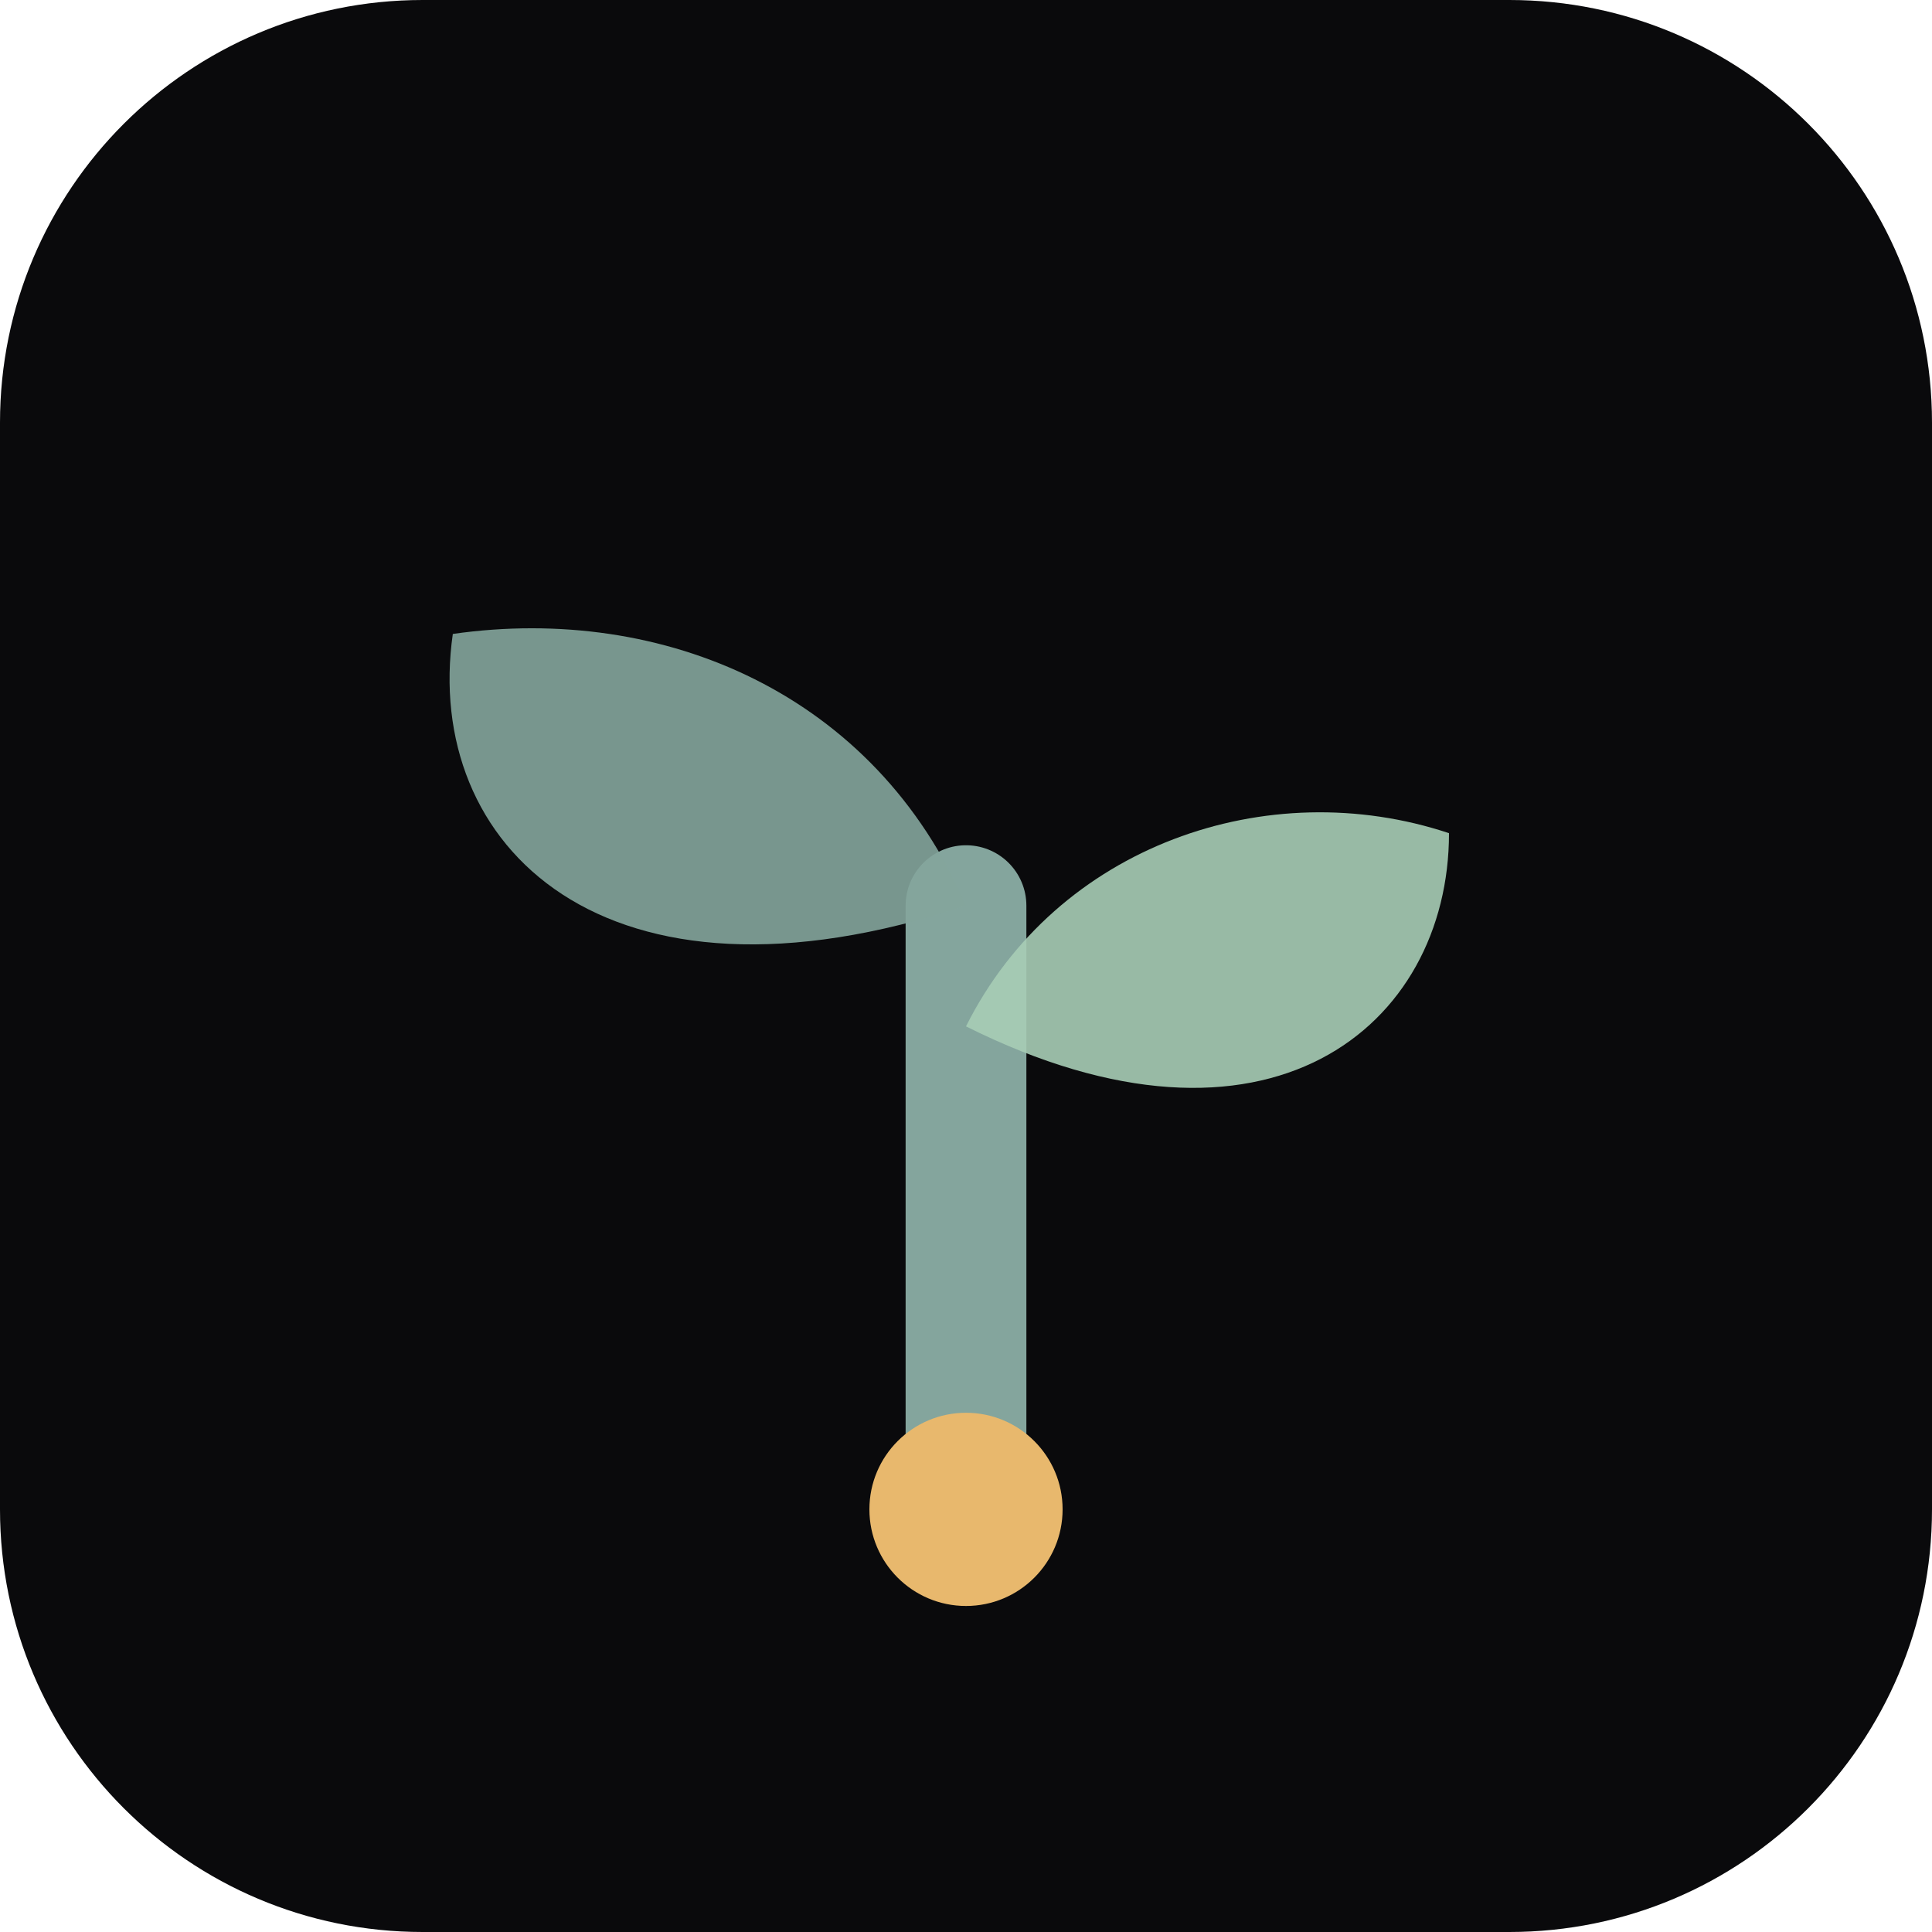
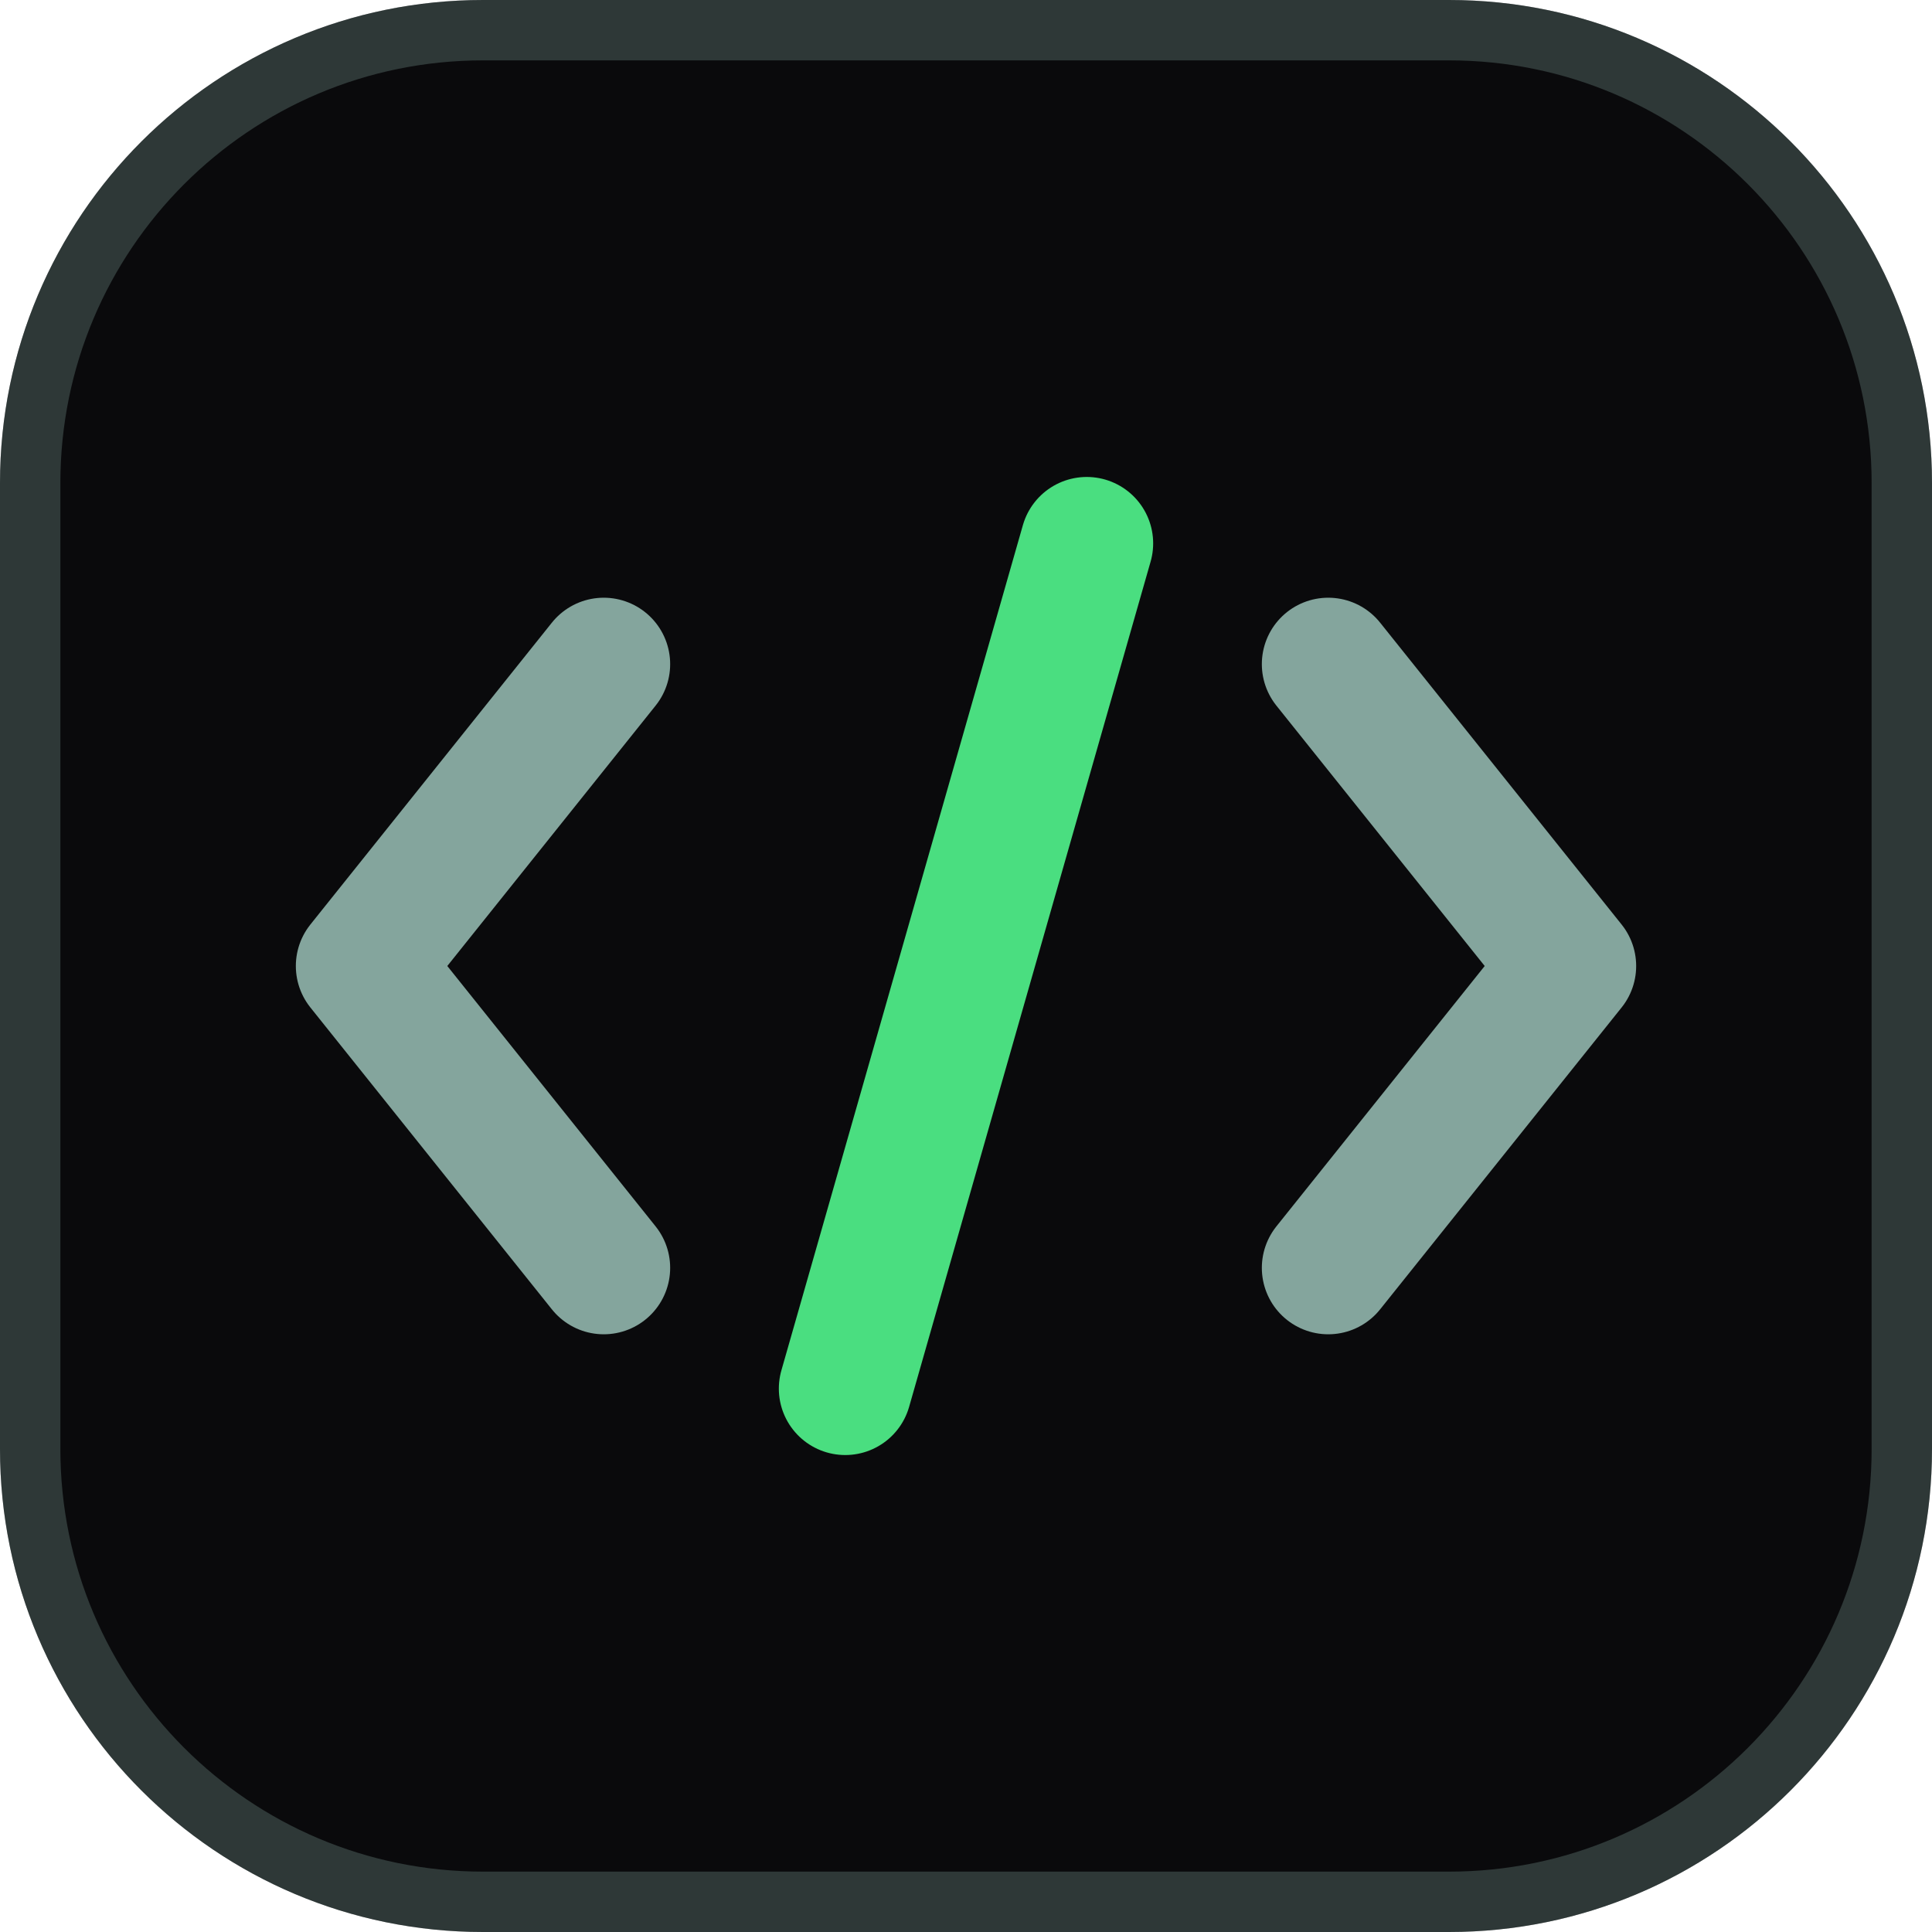
<svg xmlns="http://www.w3.org/2000/svg" viewBox="0 0 32 32" fill="none">
-   <rect width="32" height="32" rx="7" fill="#0a0a0c" />
-   <path d="M16 24c0-6 0-9 0-9" stroke="#84a59d" stroke-width="2" stroke-linecap="round" />
-   <path d="M16 15c-1.5-3.5-5-5-8.5-4.5C7 14 10 17 16 15Z" fill="#84a59d" fill-opacity="0.9" />
-   <path d="M16 17c1.5-3 5-4.2 8-3.2C24 17 21 19.5 16 17Z" fill="#a8cdb6" fill-opacity="0.9" />
-   <circle cx="16" cy="25" r="1.6" fill="#e8b86d" />
+   <rect width="32" height="32" rx="8" fill="#0a0a0c" />
+   <rect x="0.5" y="0.5" width="31" height="31" rx="7.5" stroke="#84a59d" stroke-opacity="0.3" />
+   <path d="M10 11L6 16L10 21" stroke="#84a59d" stroke-width="2.2" stroke-linecap="round" stroke-linejoin="round" />
+   <path d="M22 11L26 16L22 21" stroke="#84a59d" stroke-width="2.2" stroke-linecap="round" stroke-linejoin="round" />
+   <path d="M18 9L14 23" stroke="#4ade80" stroke-width="2.2" stroke-linecap="round" />
</svg>
